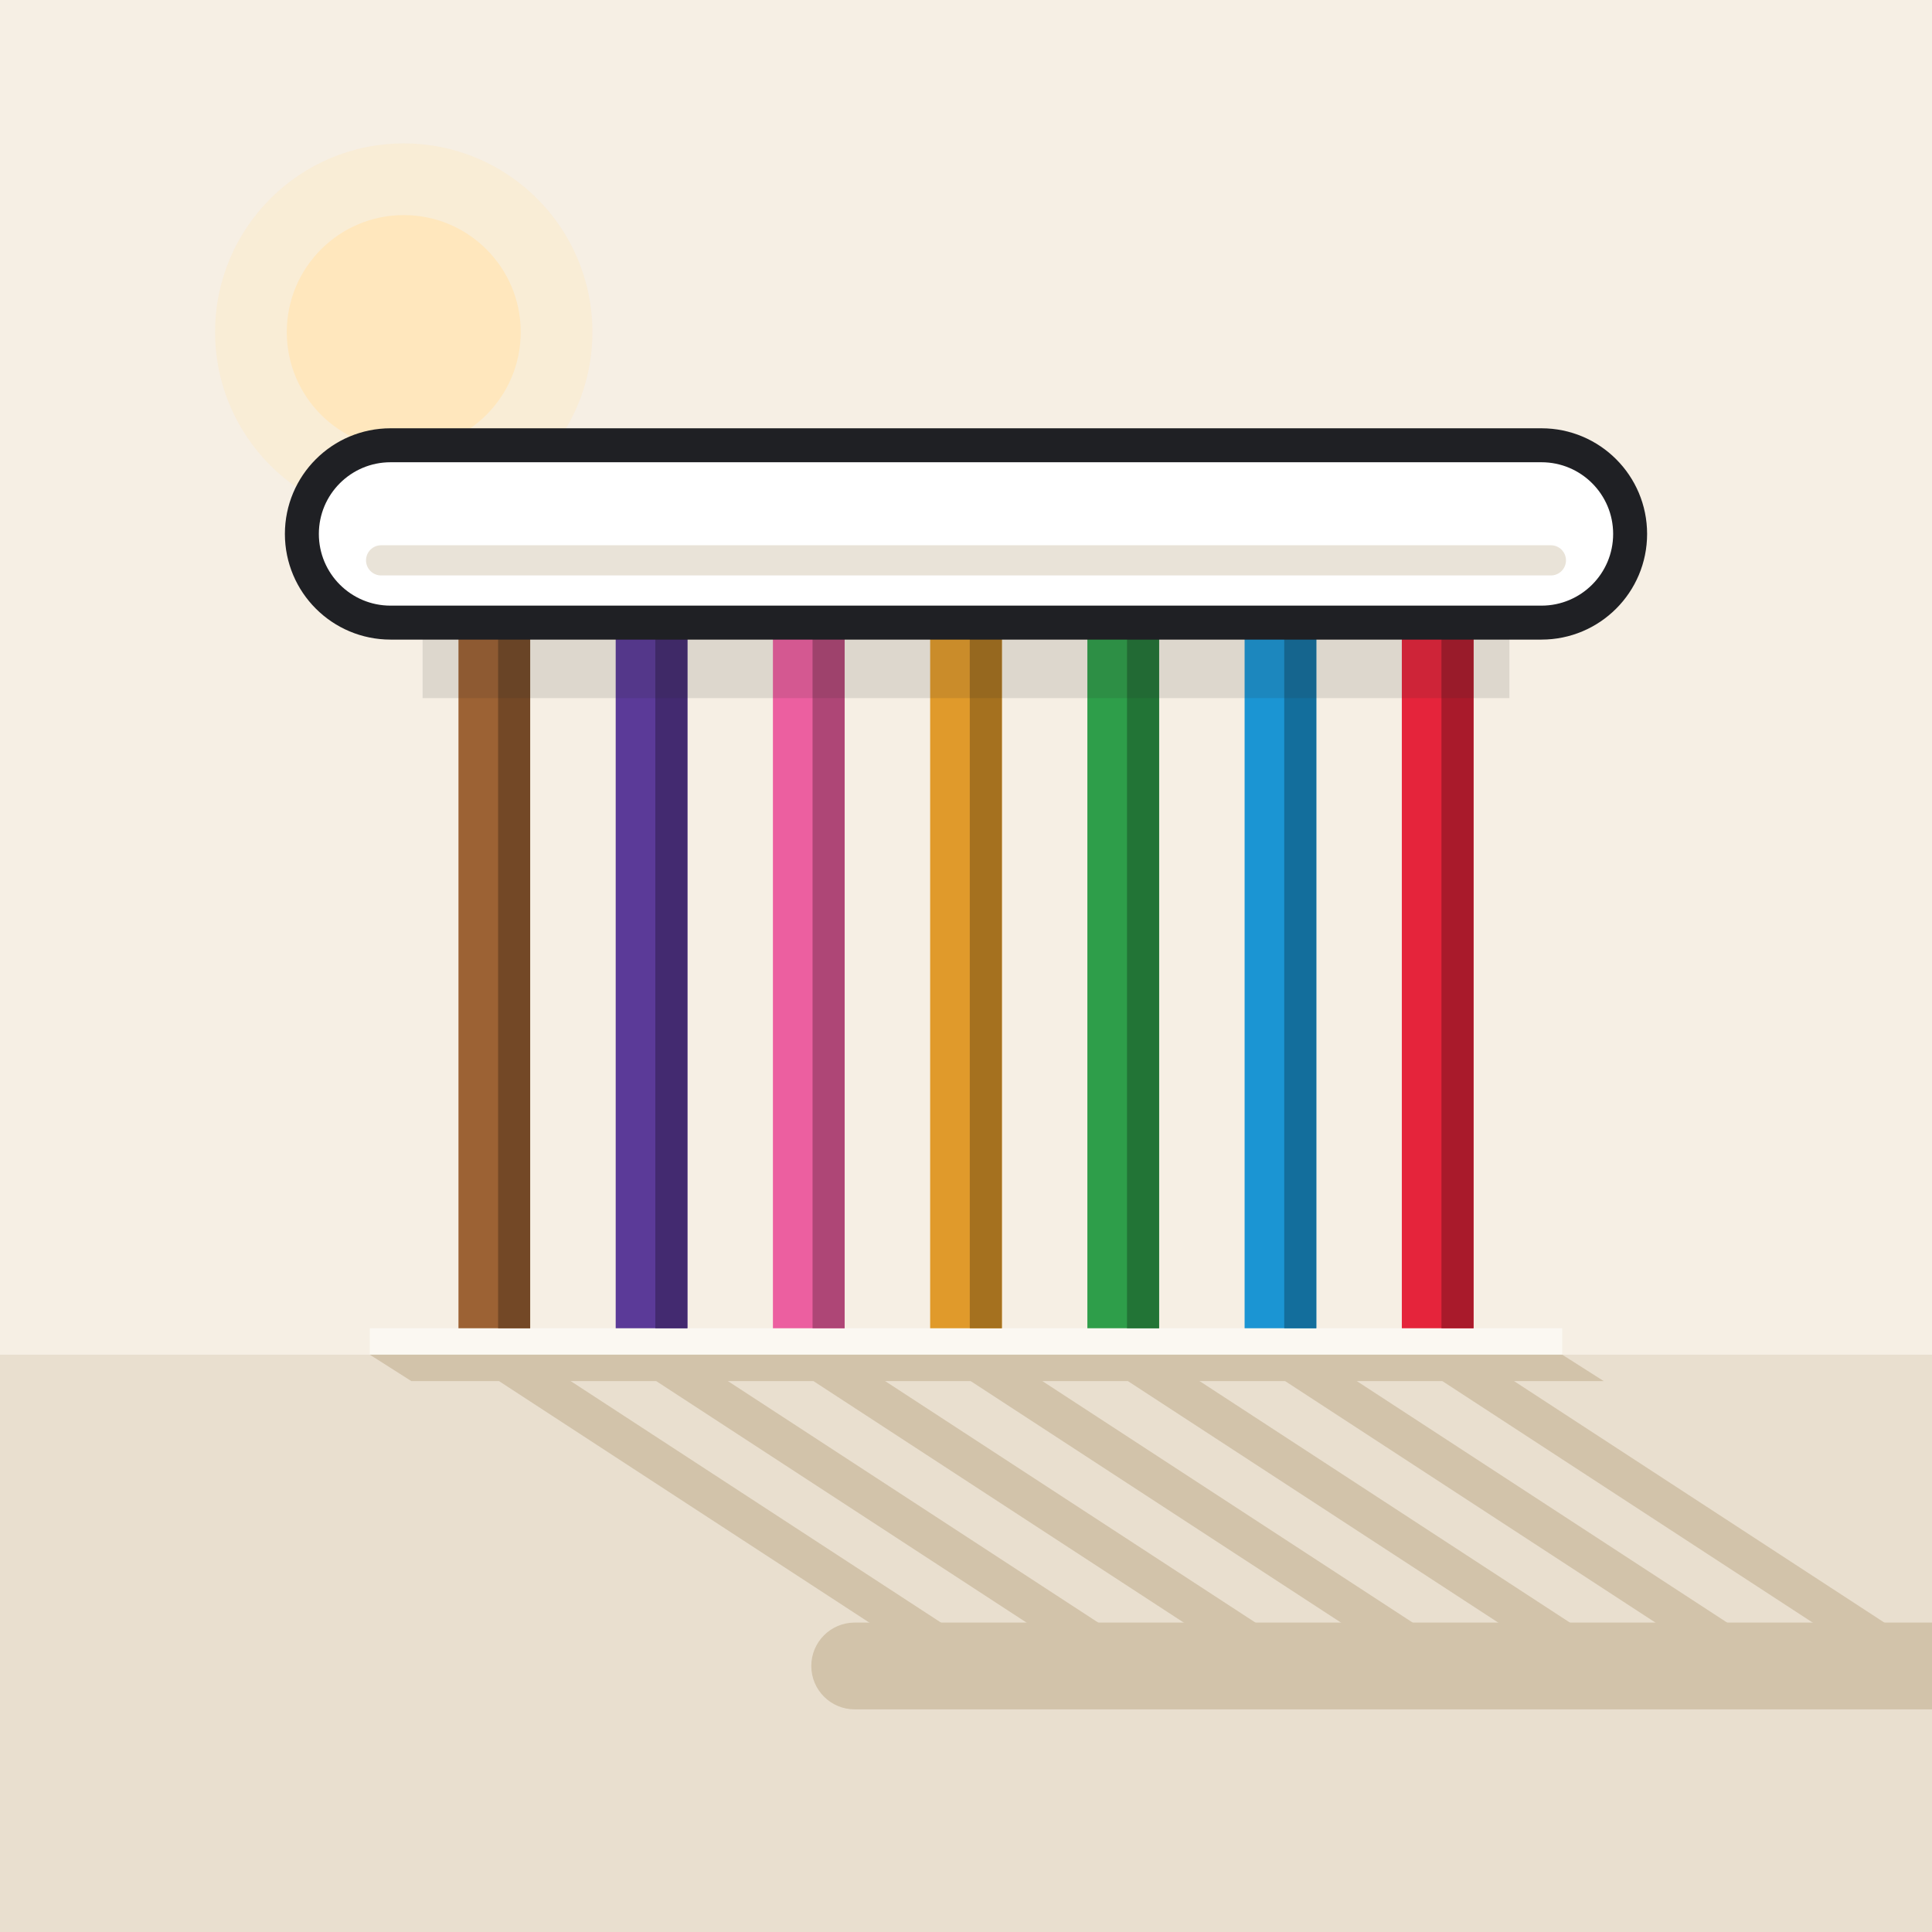
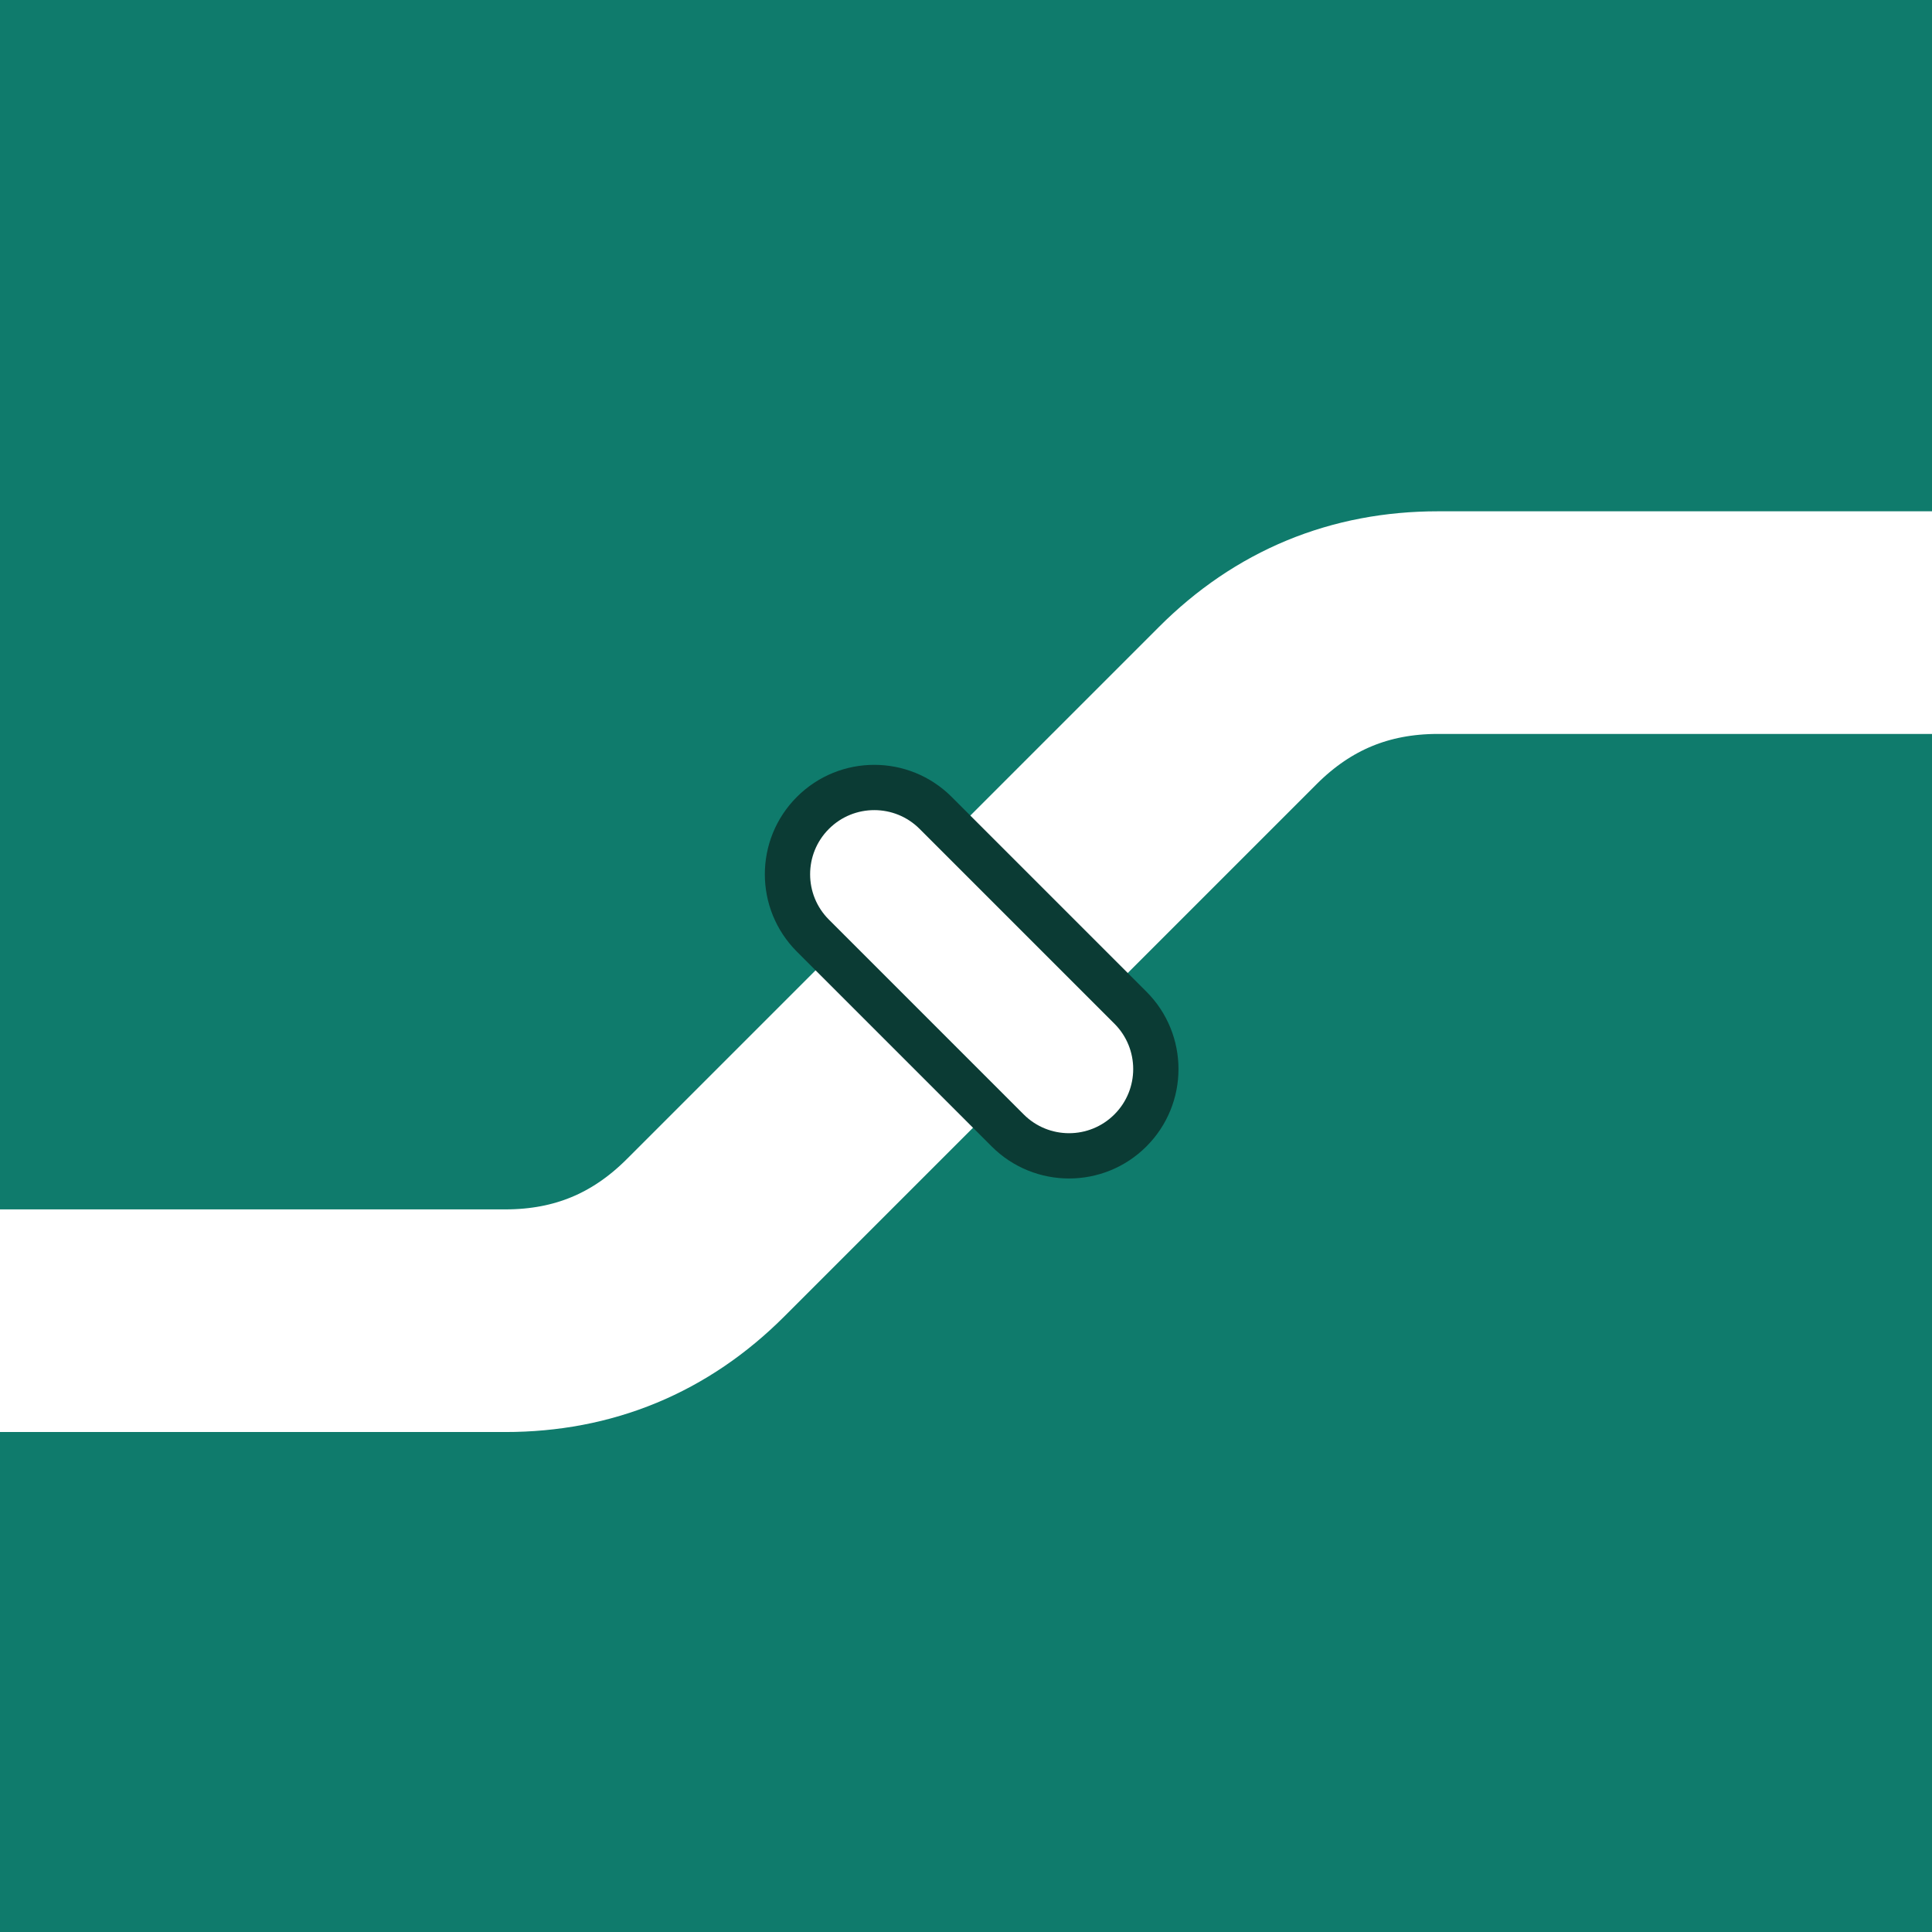
<svg xmlns="http://www.w3.org/2000/svg" viewBox="0 0 1024 1024">
-   <rect width="1024" height="1024" fill="#f6efe4" />
-   <circle cx="214" cy="176" r="62" fill="#ffe7bd" />
-   <circle cx="214" cy="176" r="100" fill="#ffe7bd" opacity=".35" />
-   <rect y="718" width="1024" height="306" fill="#e9dfcf" />
-   <g fill="#d2c3aa">
-     <path d="M243.0 718 L281.0 718 L511.0 868 L473.0 868 Z" />
-     <path d="M326.333 718 L364.333 718 L594.333 868 L556.333 868 Z" />
-     <path d="M409.667 718 L447.667 718 L677.667 868 L639.667 868 Z" />
-     <path d="M493.0 718 L531.0 718 L761.0 868 L723.0 868 Z" />
-     <path d="M576.333 718 L614.333 718 L844.333 868 L806.333 868 Z" />
-     <path d="M659.667 718 L697.667 718 L927.667 868 L889.667 868 Z" />
-     <path d="M743.0 718 L781.0 718 L1011.0 868 L973.0 868 Z" />
-     <rect x="430" y="860" width="704" height="46" rx="23" />
+   <rect width="1024" height="1024" fill="#0f7b6c" />
+   <path d="M -40 700 H 267.868 Q 330 700 373.934 656.066 L 656.066 373.934 Q 700 330 762.132 330 H 1064" fill="none" stroke="#ffffff" stroke-width="118" stroke-linejoin="round" />
+   <g transform="translate(515.0 515.0) rotate(-45)">
+     <rect x="-46.0" y="-119.0" width="92" height="238" rx="46.0" fill="#ffffff" stroke="#0b3b34" stroke-width="24" />
  </g>
-   <rect x="196" y="704" width="632" height="14" fill="#fbf8f2" />
-   <path d="M828 718 L850 732 L218 732 L196 718 Z" fill="#d2c3aa" />
-   <rect x="243.0" y="330" width="38" height="374" fill="#9c6234" />
-   <rect x="264.0" y="330" width="17.0" height="374" fill="#734826" />
-   <rect x="326.333" y="330" width="38" height="374" fill="#5b3a98" />
-   <rect x="347.333" y="330" width="17.0" height="374" fill="#432a70" />
-   <rect x="409.667" y="330" width="38" height="374" fill="#ec5fa0" />
-   <rect x="430.667" y="330" width="17.0" height="374" fill="#ae4676" />
-   <rect x="493.0" y="330" width="38" height="374" fill="#e09a2b" />
-   <rect x="514.0" y="330" width="17.0" height="374" fill="#a5711f" />
-   <rect x="576.333" y="330" width="38" height="374" fill="#2e9e4a" />
-   <rect x="597.333" y="330" width="17.0" height="374" fill="#227436" />
-   <rect x="659.667" y="330" width="38" height="374" fill="#1b95d3" />
-   <rect x="680.667" y="330" width="17.0" height="374" fill="#136e9c" />
-   <rect x="743.0" y="330" width="38" height="374" fill="#e5243b" />
-   <rect x="764.0" y="330" width="17.0" height="374" fill="#a91a2b" />
-   <rect x="224.0" y="330" width="576.0" height="40" fill="#1f2024" opacity=".12" />
-   <rect x="160" y="236" width="704" height="94" rx="47.0" fill="#fff" stroke="#1f2024" stroke-width="18" />
-   <path d="M202 297.0 H822" stroke="#e9e3d8" stroke-width="16" stroke-linecap="round" />
</svg>
